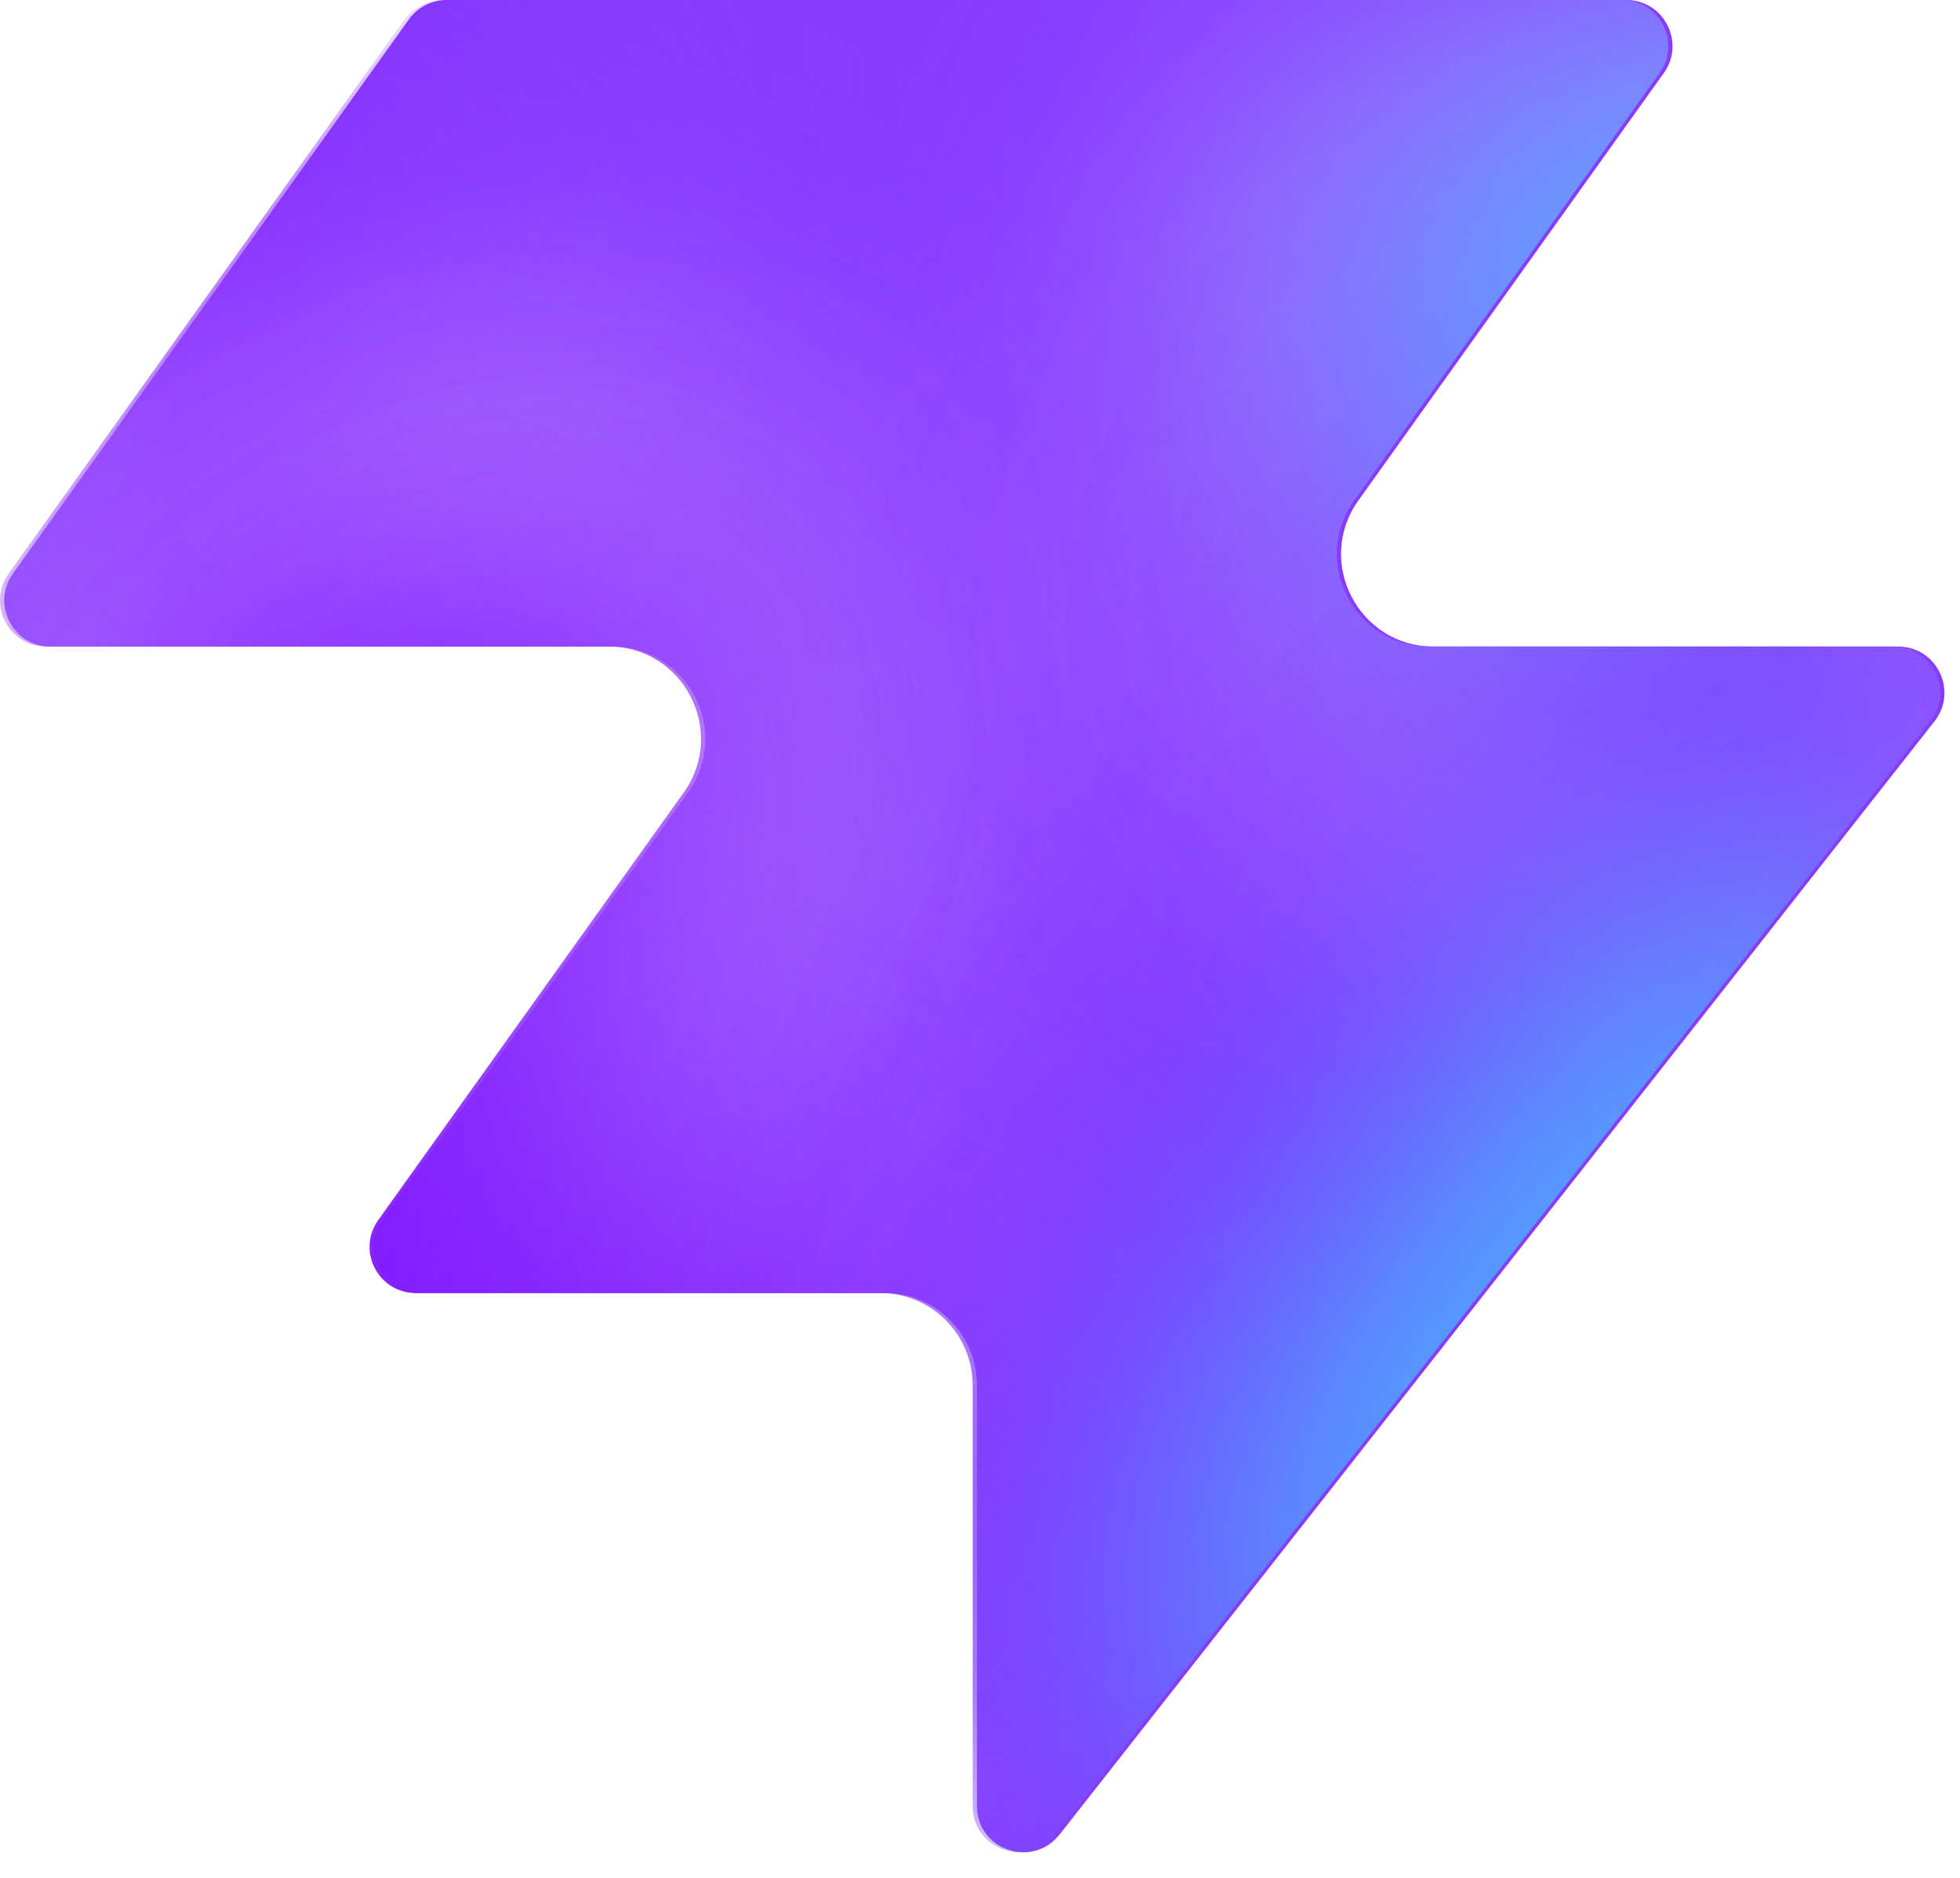
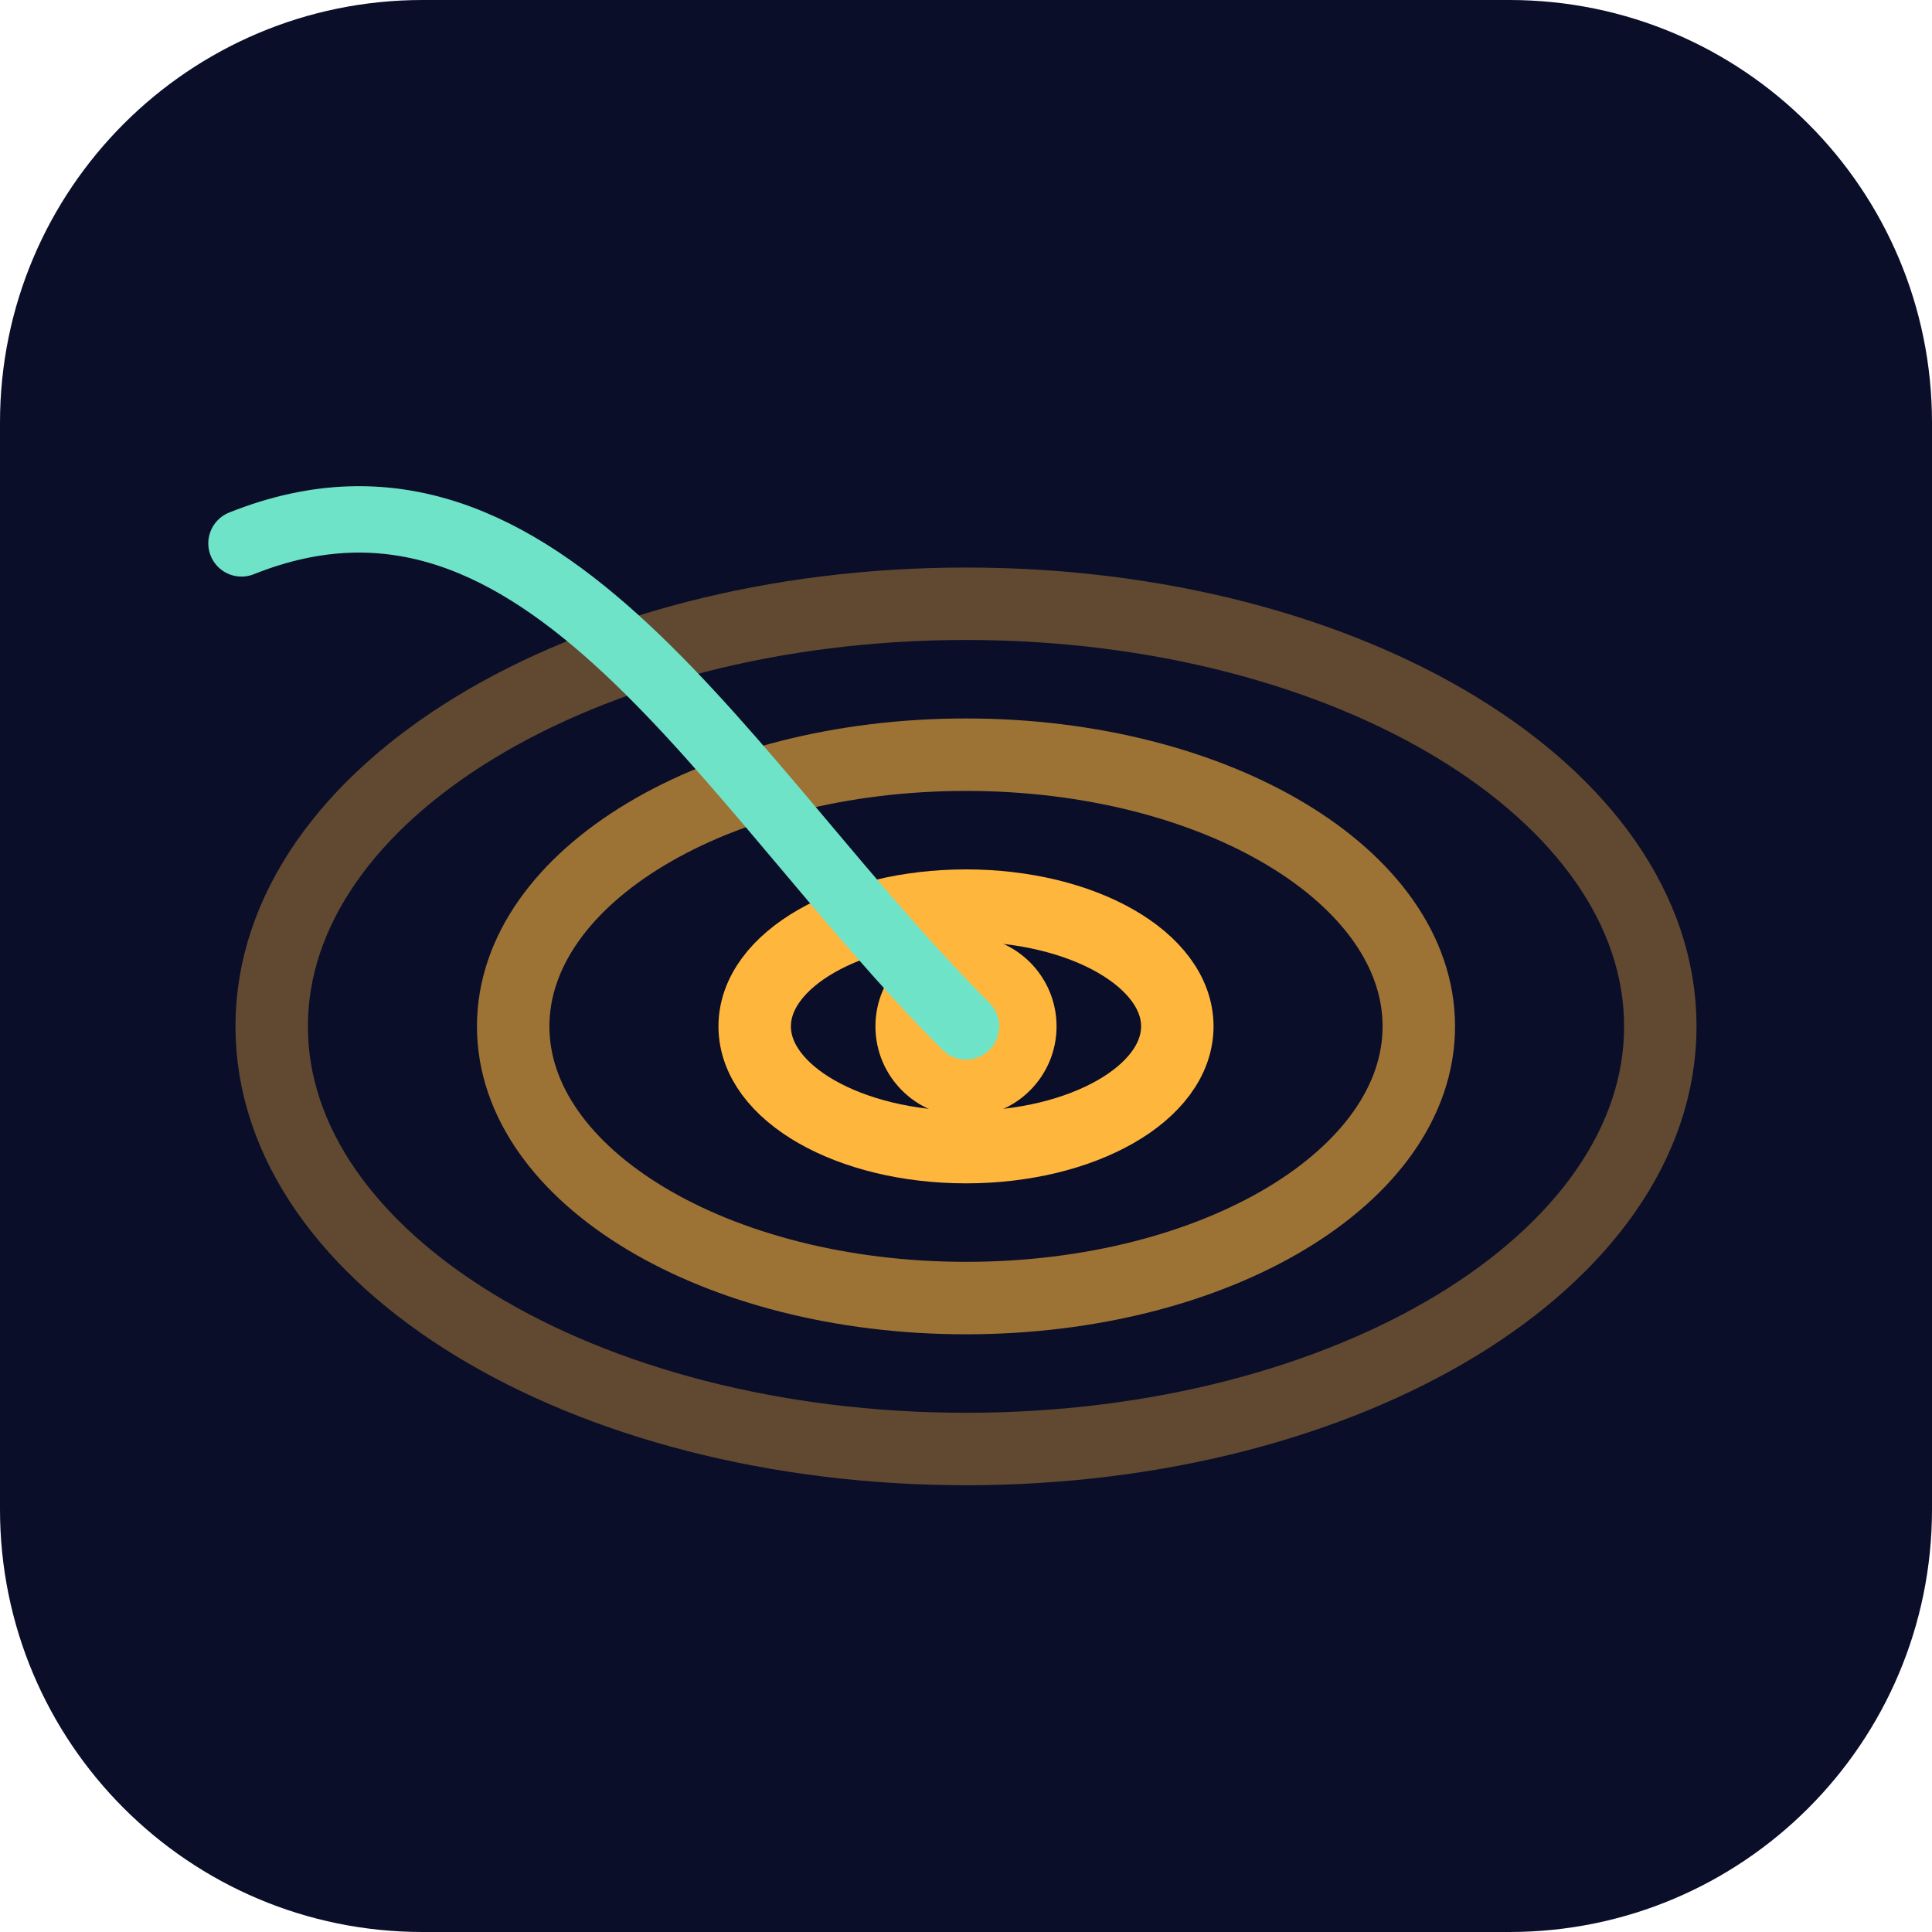
- <svg xmlns="http://www.w3.org/2000/svg" width="48" height="46" fill="none" viewBox="0 0 48 46">
-   <path fill="#863bff" d="M25.946 44.938c-.664.845-2.021.375-2.021-.698V33.937a2.26 2.26 0 0 0-2.262-2.262H10.287c-.92 0-1.456-1.04-.92-1.788l7.48-10.471c1.07-1.497 0-3.578-1.842-3.578H1.237c-.92 0-1.456-1.04-.92-1.788L10.013.474c.214-.297.556-.474.92-.474h28.894c.92 0 1.456 1.04.92 1.788l-7.48 10.471c-1.07 1.498 0 3.579 1.842 3.579h11.377c.943 0 1.473 1.088.89 1.83L25.947 44.94z" style="fill:#863bff;fill:color(display-p3 .525 .23 1);fill-opacity:1" />
-   <mask id="a" width="48" height="46" x="0" y="0" maskUnits="userSpaceOnUse" style="mask-type:alpha">
-     <path fill="#000" d="M25.842 44.938c-.664.844-2.021.375-2.021-.698V33.937a2.26 2.26 0 0 0-2.262-2.262H10.183c-.92 0-1.456-1.04-.92-1.788l7.48-10.471c1.07-1.498 0-3.579-1.842-3.579H1.133c-.92 0-1.456-1.04-.92-1.787L9.91.473c.214-.297.556-.474.92-.474h28.894c.92 0 1.456 1.04.92 1.788l-7.48 10.471c-1.07 1.498 0 3.578 1.842 3.578h11.377c.943 0 1.473 1.088.89 1.832L25.843 44.94z" style="fill:#000;fill-opacity:1" />
-   </mask>
-   <g mask="url(#a)">
-     <g filter="url(#b)">
-       <ellipse cx="5.508" cy="14.704" fill="#ede6ff" rx="5.508" ry="14.704" style="fill:#ede6ff;fill:color(display-p3 .927 .903 1);fill-opacity:1" transform="matrix(.00324 1 1 -.00324 -4.47 31.516)" />
-     </g>
-     <g filter="url(#c)">
-       <ellipse cx="10.399" cy="29.851" fill="#ede6ff" rx="10.399" ry="29.851" style="fill:#ede6ff;fill:color(display-p3 .927 .903 1);fill-opacity:1" transform="matrix(.00324 1 1 -.00324 -39.328 7.883)" />
-     </g>
-     <g filter="url(#d)">
-       <ellipse cx="5.508" cy="30.487" fill="#7e14ff" rx="5.508" ry="30.487" style="fill:#7e14ff;fill:color(display-p3 .492 .077 1);fill-opacity:1" transform="rotate(89.814 -25.913 -14.639)scale(1 -1)" />
-     </g>
-     <g filter="url(#e)">
-       <ellipse cx="5.508" cy="30.599" fill="#7e14ff" rx="5.508" ry="30.599" style="fill:#7e14ff;fill:color(display-p3 .492 .077 1);fill-opacity:1" transform="rotate(89.814 -32.644 -3.334)scale(1 -1)" />
-     </g>
-     <g filter="url(#f)">
-       <ellipse cx="5.508" cy="30.599" fill="#7e14ff" rx="5.508" ry="30.599" style="fill:#7e14ff;fill:color(display-p3 .492 .077 1);fill-opacity:1" transform="matrix(.00324 1 1 -.00324 -34.34 30.47)" />
-     </g>
-     <g filter="url(#g)">
-       <ellipse cx="14.072" cy="22.078" fill="#ede6ff" rx="14.072" ry="22.078" style="fill:#ede6ff;fill:color(display-p3 .927 .903 1);fill-opacity:1" transform="rotate(93.35 24.506 48.493)scale(-1 1)" />
-     </g>
-     <g filter="url(#h)">
-       <ellipse cx="3.47" cy="21.501" fill="#7e14ff" rx="3.47" ry="21.501" style="fill:#7e14ff;fill:color(display-p3 .492 .077 1);fill-opacity:1" transform="rotate(89.009 28.708 47.59)scale(-1 1)" />
-     </g>
-     <g filter="url(#i)">
-       <ellipse cx="3.47" cy="21.501" fill="#7e14ff" rx="3.47" ry="21.501" style="fill:#7e14ff;fill:color(display-p3 .492 .077 1);fill-opacity:1" transform="rotate(89.009 28.708 47.59)scale(-1 1)" />
-     </g>
-     <g filter="url(#j)">
-       <ellipse cx=".387" cy="8.972" fill="#7e14ff" rx="4.407" ry="29.108" style="fill:#7e14ff;fill:color(display-p3 .492 .077 1);fill-opacity:1" transform="rotate(39.51 .387 8.972)" />
-     </g>
-     <g filter="url(#k)">
-       <ellipse cx="47.523" cy="-6.092" fill="#7e14ff" rx="4.407" ry="29.108" style="fill:#7e14ff;fill:color(display-p3 .492 .077 1);fill-opacity:1" transform="rotate(37.892 47.523 -6.092)" />
-     </g>
-     <g filter="url(#l)">
-       <ellipse cx="41.412" cy="6.333" fill="#47bfff" rx="5.971" ry="9.665" style="fill:#47bfff;fill:color(display-p3 .28 .748 1);fill-opacity:1" transform="rotate(37.892 41.412 6.333)" />
-     </g>
-     <g filter="url(#m)">
-       <ellipse cx="-1.879" cy="38.332" fill="#7e14ff" rx="4.407" ry="29.108" style="fill:#7e14ff;fill:color(display-p3 .492 .077 1);fill-opacity:1" transform="rotate(37.892 -1.88 38.332)" />
-     </g>
-     <g filter="url(#n)">
-       <ellipse cx="-1.879" cy="38.332" fill="#7e14ff" rx="4.407" ry="29.108" style="fill:#7e14ff;fill:color(display-p3 .492 .077 1);fill-opacity:1" transform="rotate(37.892 -1.88 38.332)" />
-     </g>
-     <g filter="url(#o)">
-       <ellipse cx="35.651" cy="29.907" fill="#7e14ff" rx="4.407" ry="29.108" style="fill:#7e14ff;fill:color(display-p3 .492 .077 1);fill-opacity:1" transform="rotate(37.892 35.651 29.907)" />
-     </g>
-     <g filter="url(#p)">
-       <ellipse cx="38.418" cy="32.4" fill="#47bfff" rx="5.971" ry="15.297" style="fill:#47bfff;fill:color(display-p3 .28 .748 1);fill-opacity:1" transform="rotate(37.892 38.418 32.4)" />
-     </g>
+ <svg xmlns="http://www.w3.org/2000/svg" viewBox="0 0 64 64">
+   <rect width="64" height="64" rx="14" fill="#0A0E29" />
+   <g fill="none" stroke="#FFB63D" stroke-width="2.4">
+     <ellipse cx="32" cy="34" rx="23" ry="14" opacity=".35" />
+     <ellipse cx="32" cy="34" rx="15" ry="9" opacity=".6" />
+     <ellipse cx="32" cy="34" rx="7" ry="4" />
  </g>
-   <defs>
-     <filter id="b" width="60.045" height="41.654" x="-19.77" y="16.149" color-interpolation-filters="sRGB" filterUnits="userSpaceOnUse">
-       <feFlood flood-opacity="0" result="BackgroundImageFix" />
-       <feBlend in="SourceGraphic" in2="BackgroundImageFix" result="shape" />
-       <feGaussianBlur result="effect1_foregroundBlur_2002_17158" stdDeviation="7.659" />
-     </filter>
-     <filter id="c" width="90.34" height="51.437" x="-54.613" y="-7.533" color-interpolation-filters="sRGB" filterUnits="userSpaceOnUse">
-       <feFlood flood-opacity="0" result="BackgroundImageFix" />
-       <feBlend in="SourceGraphic" in2="BackgroundImageFix" result="shape" />
-       <feGaussianBlur result="effect1_foregroundBlur_2002_17158" stdDeviation="7.659" />
-     </filter>
-     <filter id="d" width="79.355" height="29.4" x="-49.64" y="2.03" color-interpolation-filters="sRGB" filterUnits="userSpaceOnUse">
-       <feFlood flood-opacity="0" result="BackgroundImageFix" />
-       <feBlend in="SourceGraphic" in2="BackgroundImageFix" result="shape" />
-       <feGaussianBlur result="effect1_foregroundBlur_2002_17158" stdDeviation="4.596" />
-     </filter>
-     <filter id="e" width="79.579" height="29.4" x="-45.045" y="20.029" color-interpolation-filters="sRGB" filterUnits="userSpaceOnUse">
-       <feFlood flood-opacity="0" result="BackgroundImageFix" />
-       <feBlend in="SourceGraphic" in2="BackgroundImageFix" result="shape" />
-       <feGaussianBlur result="effect1_foregroundBlur_2002_17158" stdDeviation="4.596" />
-     </filter>
-     <filter id="f" width="79.579" height="29.4" x="-43.513" y="21.178" color-interpolation-filters="sRGB" filterUnits="userSpaceOnUse">
-       <feFlood flood-opacity="0" result="BackgroundImageFix" />
-       <feBlend in="SourceGraphic" in2="BackgroundImageFix" result="shape" />
-       <feGaussianBlur result="effect1_foregroundBlur_2002_17158" stdDeviation="4.596" />
-     </filter>
-     <filter id="g" width="74.749" height="58.852" x="15.756" y="-17.901" color-interpolation-filters="sRGB" filterUnits="userSpaceOnUse">
-       <feFlood flood-opacity="0" result="BackgroundImageFix" />
-       <feBlend in="SourceGraphic" in2="BackgroundImageFix" result="shape" />
-       <feGaussianBlur result="effect1_foregroundBlur_2002_17158" stdDeviation="7.659" />
-     </filter>
-     <filter id="h" width="61.377" height="25.362" x="23.548" y="2.284" color-interpolation-filters="sRGB" filterUnits="userSpaceOnUse">
-       <feFlood flood-opacity="0" result="BackgroundImageFix" />
-       <feBlend in="SourceGraphic" in2="BackgroundImageFix" result="shape" />
-       <feGaussianBlur result="effect1_foregroundBlur_2002_17158" stdDeviation="4.596" />
-     </filter>
-     <filter id="i" width="61.377" height="25.362" x="23.548" y="2.284" color-interpolation-filters="sRGB" filterUnits="userSpaceOnUse">
-       <feFlood flood-opacity="0" result="BackgroundImageFix" />
-       <feBlend in="SourceGraphic" in2="BackgroundImageFix" result="shape" />
-       <feGaussianBlur result="effect1_foregroundBlur_2002_17158" stdDeviation="4.596" />
-     </filter>
-     <filter id="j" width="56.045" height="63.649" x="-27.636" y="-22.853" color-interpolation-filters="sRGB" filterUnits="userSpaceOnUse">
-       <feFlood flood-opacity="0" result="BackgroundImageFix" />
-       <feBlend in="SourceGraphic" in2="BackgroundImageFix" result="shape" />
-       <feGaussianBlur result="effect1_foregroundBlur_2002_17158" stdDeviation="4.596" />
-     </filter>
-     <filter id="k" width="54.814" height="64.646" x="20.116" y="-38.415" color-interpolation-filters="sRGB" filterUnits="userSpaceOnUse">
-       <feFlood flood-opacity="0" result="BackgroundImageFix" />
-       <feBlend in="SourceGraphic" in2="BackgroundImageFix" result="shape" />
-       <feGaussianBlur result="effect1_foregroundBlur_2002_17158" stdDeviation="4.596" />
-     </filter>
-     <filter id="l" width="33.541" height="35.313" x="24.641" y="-11.323" color-interpolation-filters="sRGB" filterUnits="userSpaceOnUse">
-       <feFlood flood-opacity="0" result="BackgroundImageFix" />
-       <feBlend in="SourceGraphic" in2="BackgroundImageFix" result="shape" />
-       <feGaussianBlur result="effect1_foregroundBlur_2002_17158" stdDeviation="4.596" />
-     </filter>
-     <filter id="m" width="54.814" height="64.646" x="-29.286" y="6.009" color-interpolation-filters="sRGB" filterUnits="userSpaceOnUse">
-       <feFlood flood-opacity="0" result="BackgroundImageFix" />
-       <feBlend in="SourceGraphic" in2="BackgroundImageFix" result="shape" />
-       <feGaussianBlur result="effect1_foregroundBlur_2002_17158" stdDeviation="4.596" />
-     </filter>
-     <filter id="n" width="54.814" height="64.646" x="-29.286" y="6.009" color-interpolation-filters="sRGB" filterUnits="userSpaceOnUse">
-       <feFlood flood-opacity="0" result="BackgroundImageFix" />
-       <feBlend in="SourceGraphic" in2="BackgroundImageFix" result="shape" />
-       <feGaussianBlur result="effect1_foregroundBlur_2002_17158" stdDeviation="4.596" />
-     </filter>
-     <filter id="o" width="54.814" height="64.646" x="8.244" y="-2.416" color-interpolation-filters="sRGB" filterUnits="userSpaceOnUse">
-       <feFlood flood-opacity="0" result="BackgroundImageFix" />
-       <feBlend in="SourceGraphic" in2="BackgroundImageFix" result="shape" />
-       <feGaussianBlur result="effect1_foregroundBlur_2002_17158" stdDeviation="4.596" />
-     </filter>
-     <filter id="p" width="39.409" height="43.623" x="18.713" y="10.588" color-interpolation-filters="sRGB" filterUnits="userSpaceOnUse">
-       <feFlood flood-opacity="0" result="BackgroundImageFix" />
-       <feBlend in="SourceGraphic" in2="BackgroundImageFix" result="shape" />
-       <feGaussianBlur result="effect1_foregroundBlur_2002_17158" stdDeviation="4.596" />
-     </filter>
-   </defs>
+   <circle cx="32" cy="34" r="3" fill="#FFB63D" />
+   <path d="M8 18 C18 14 24 26 32 34" fill="none" stroke="#6FE3C8" stroke-width="2.2" stroke-linecap="round" />
</svg>
